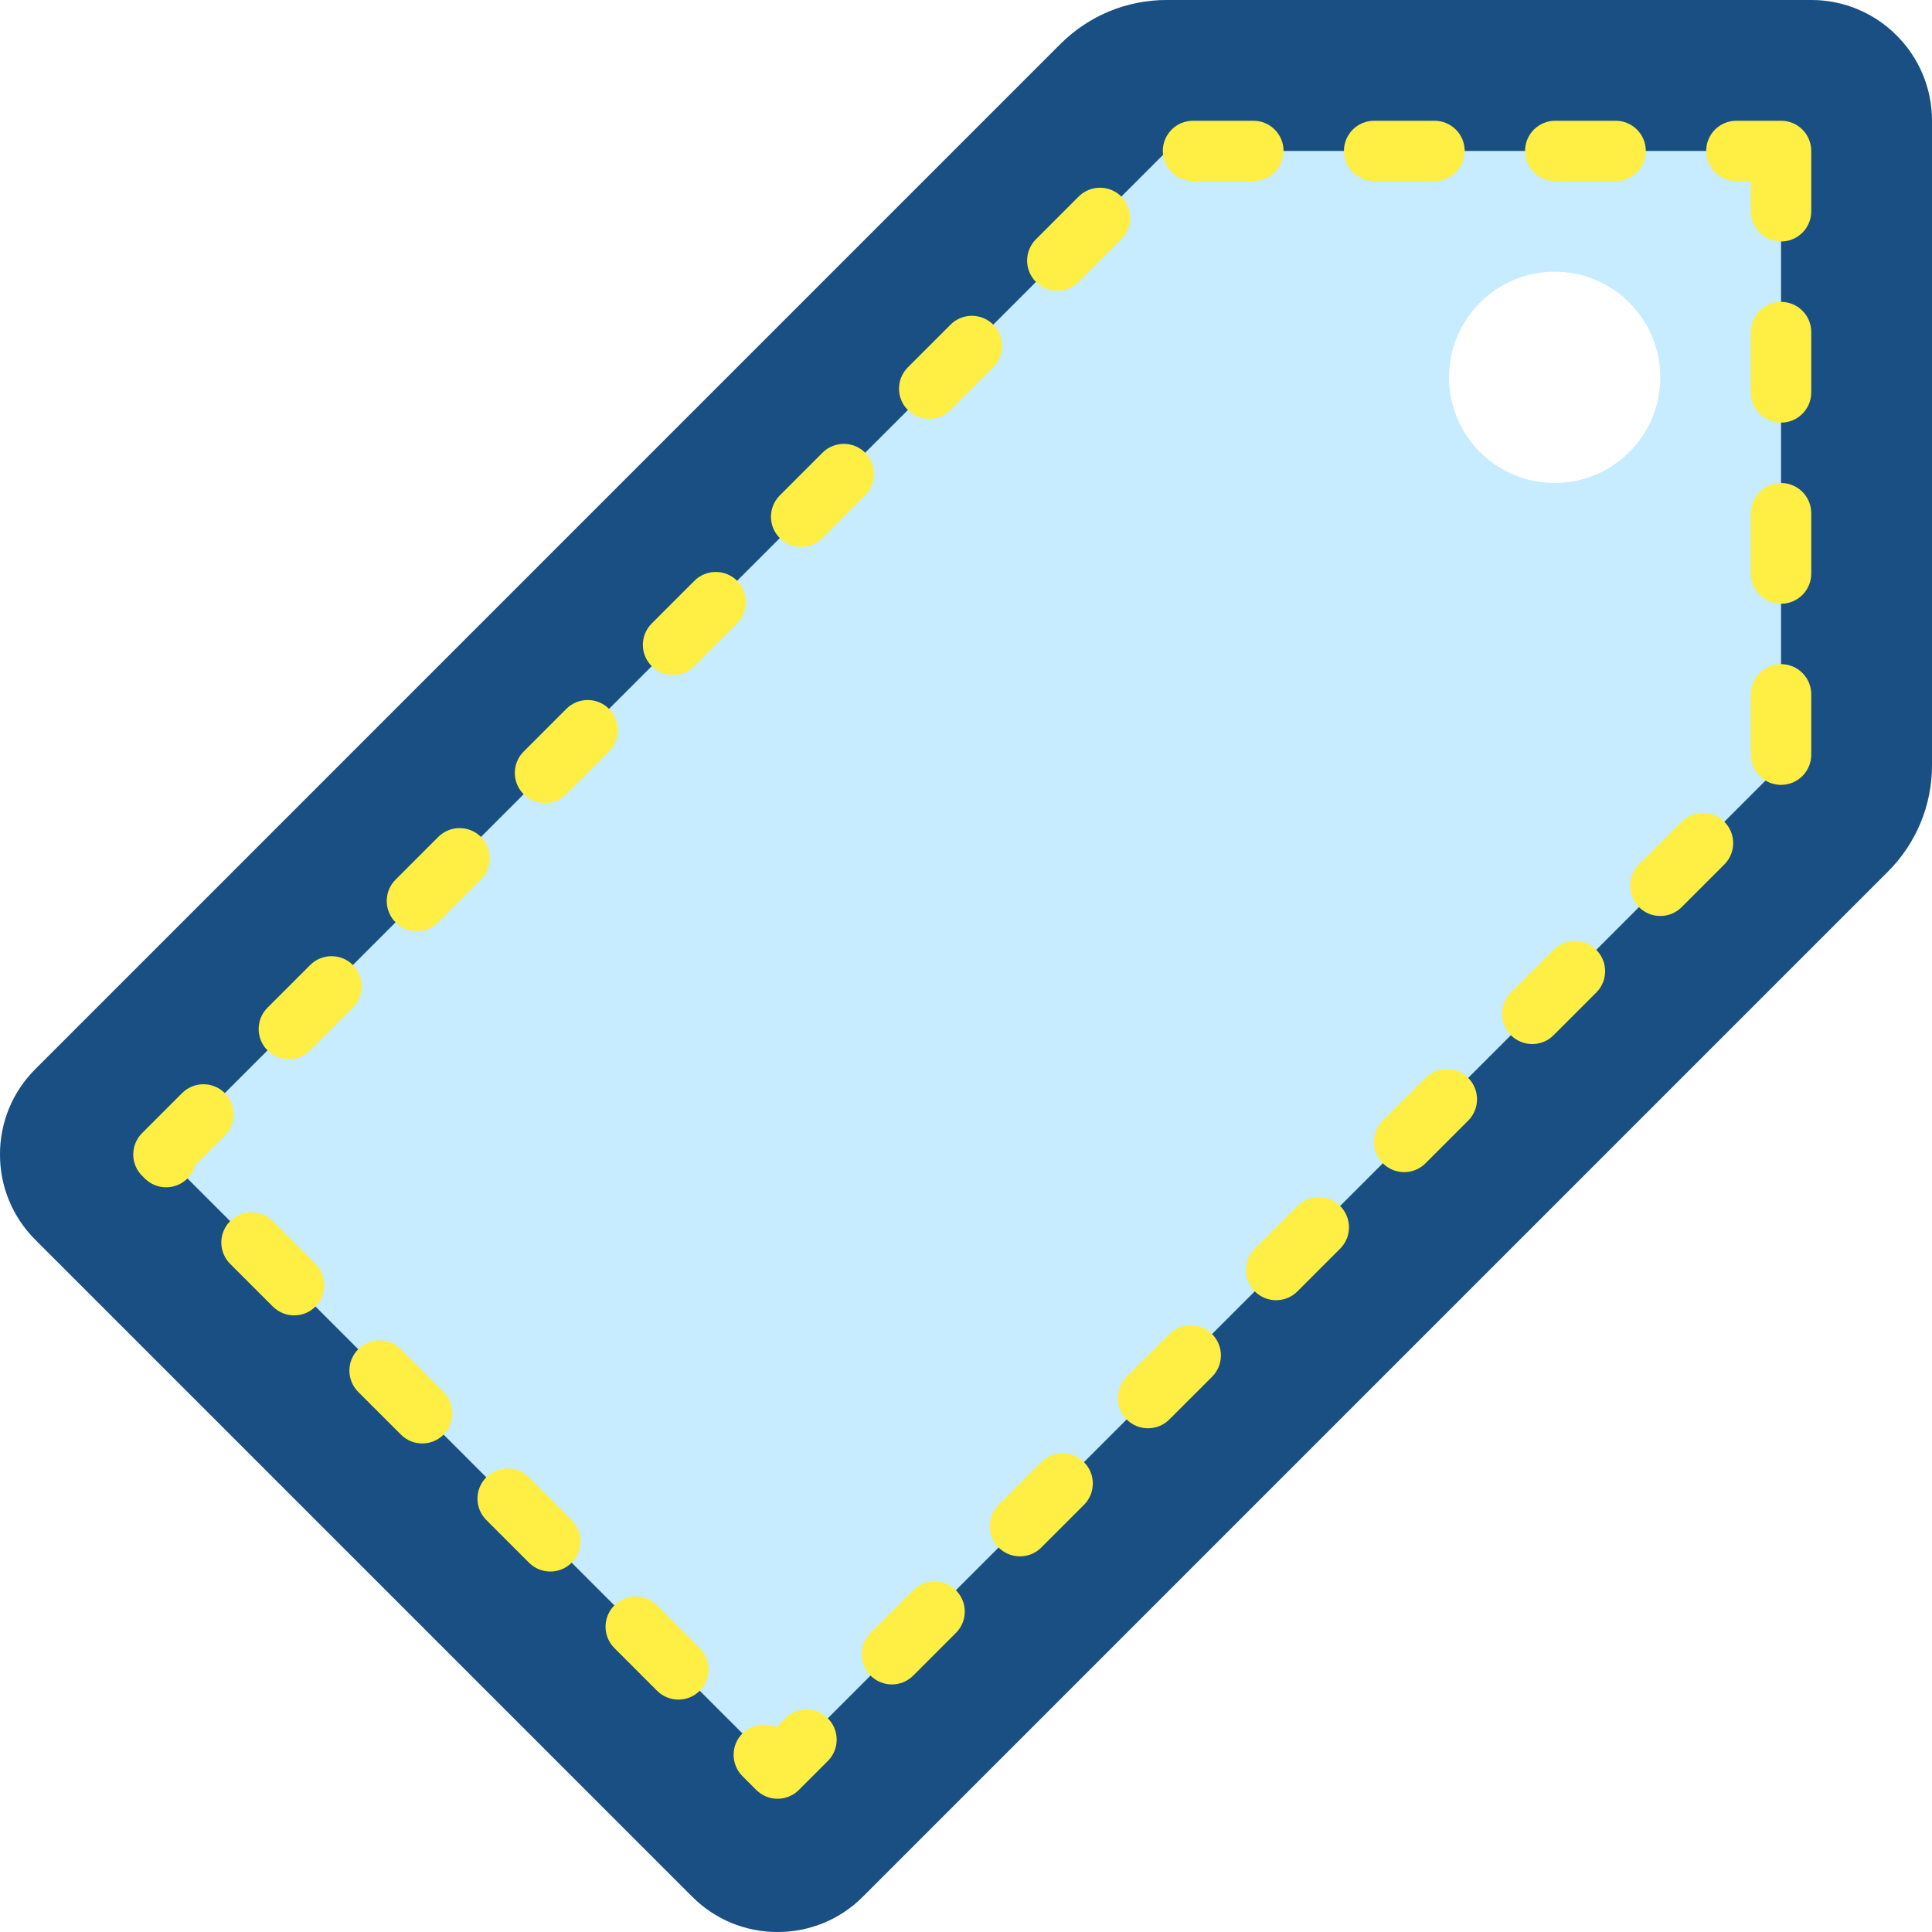
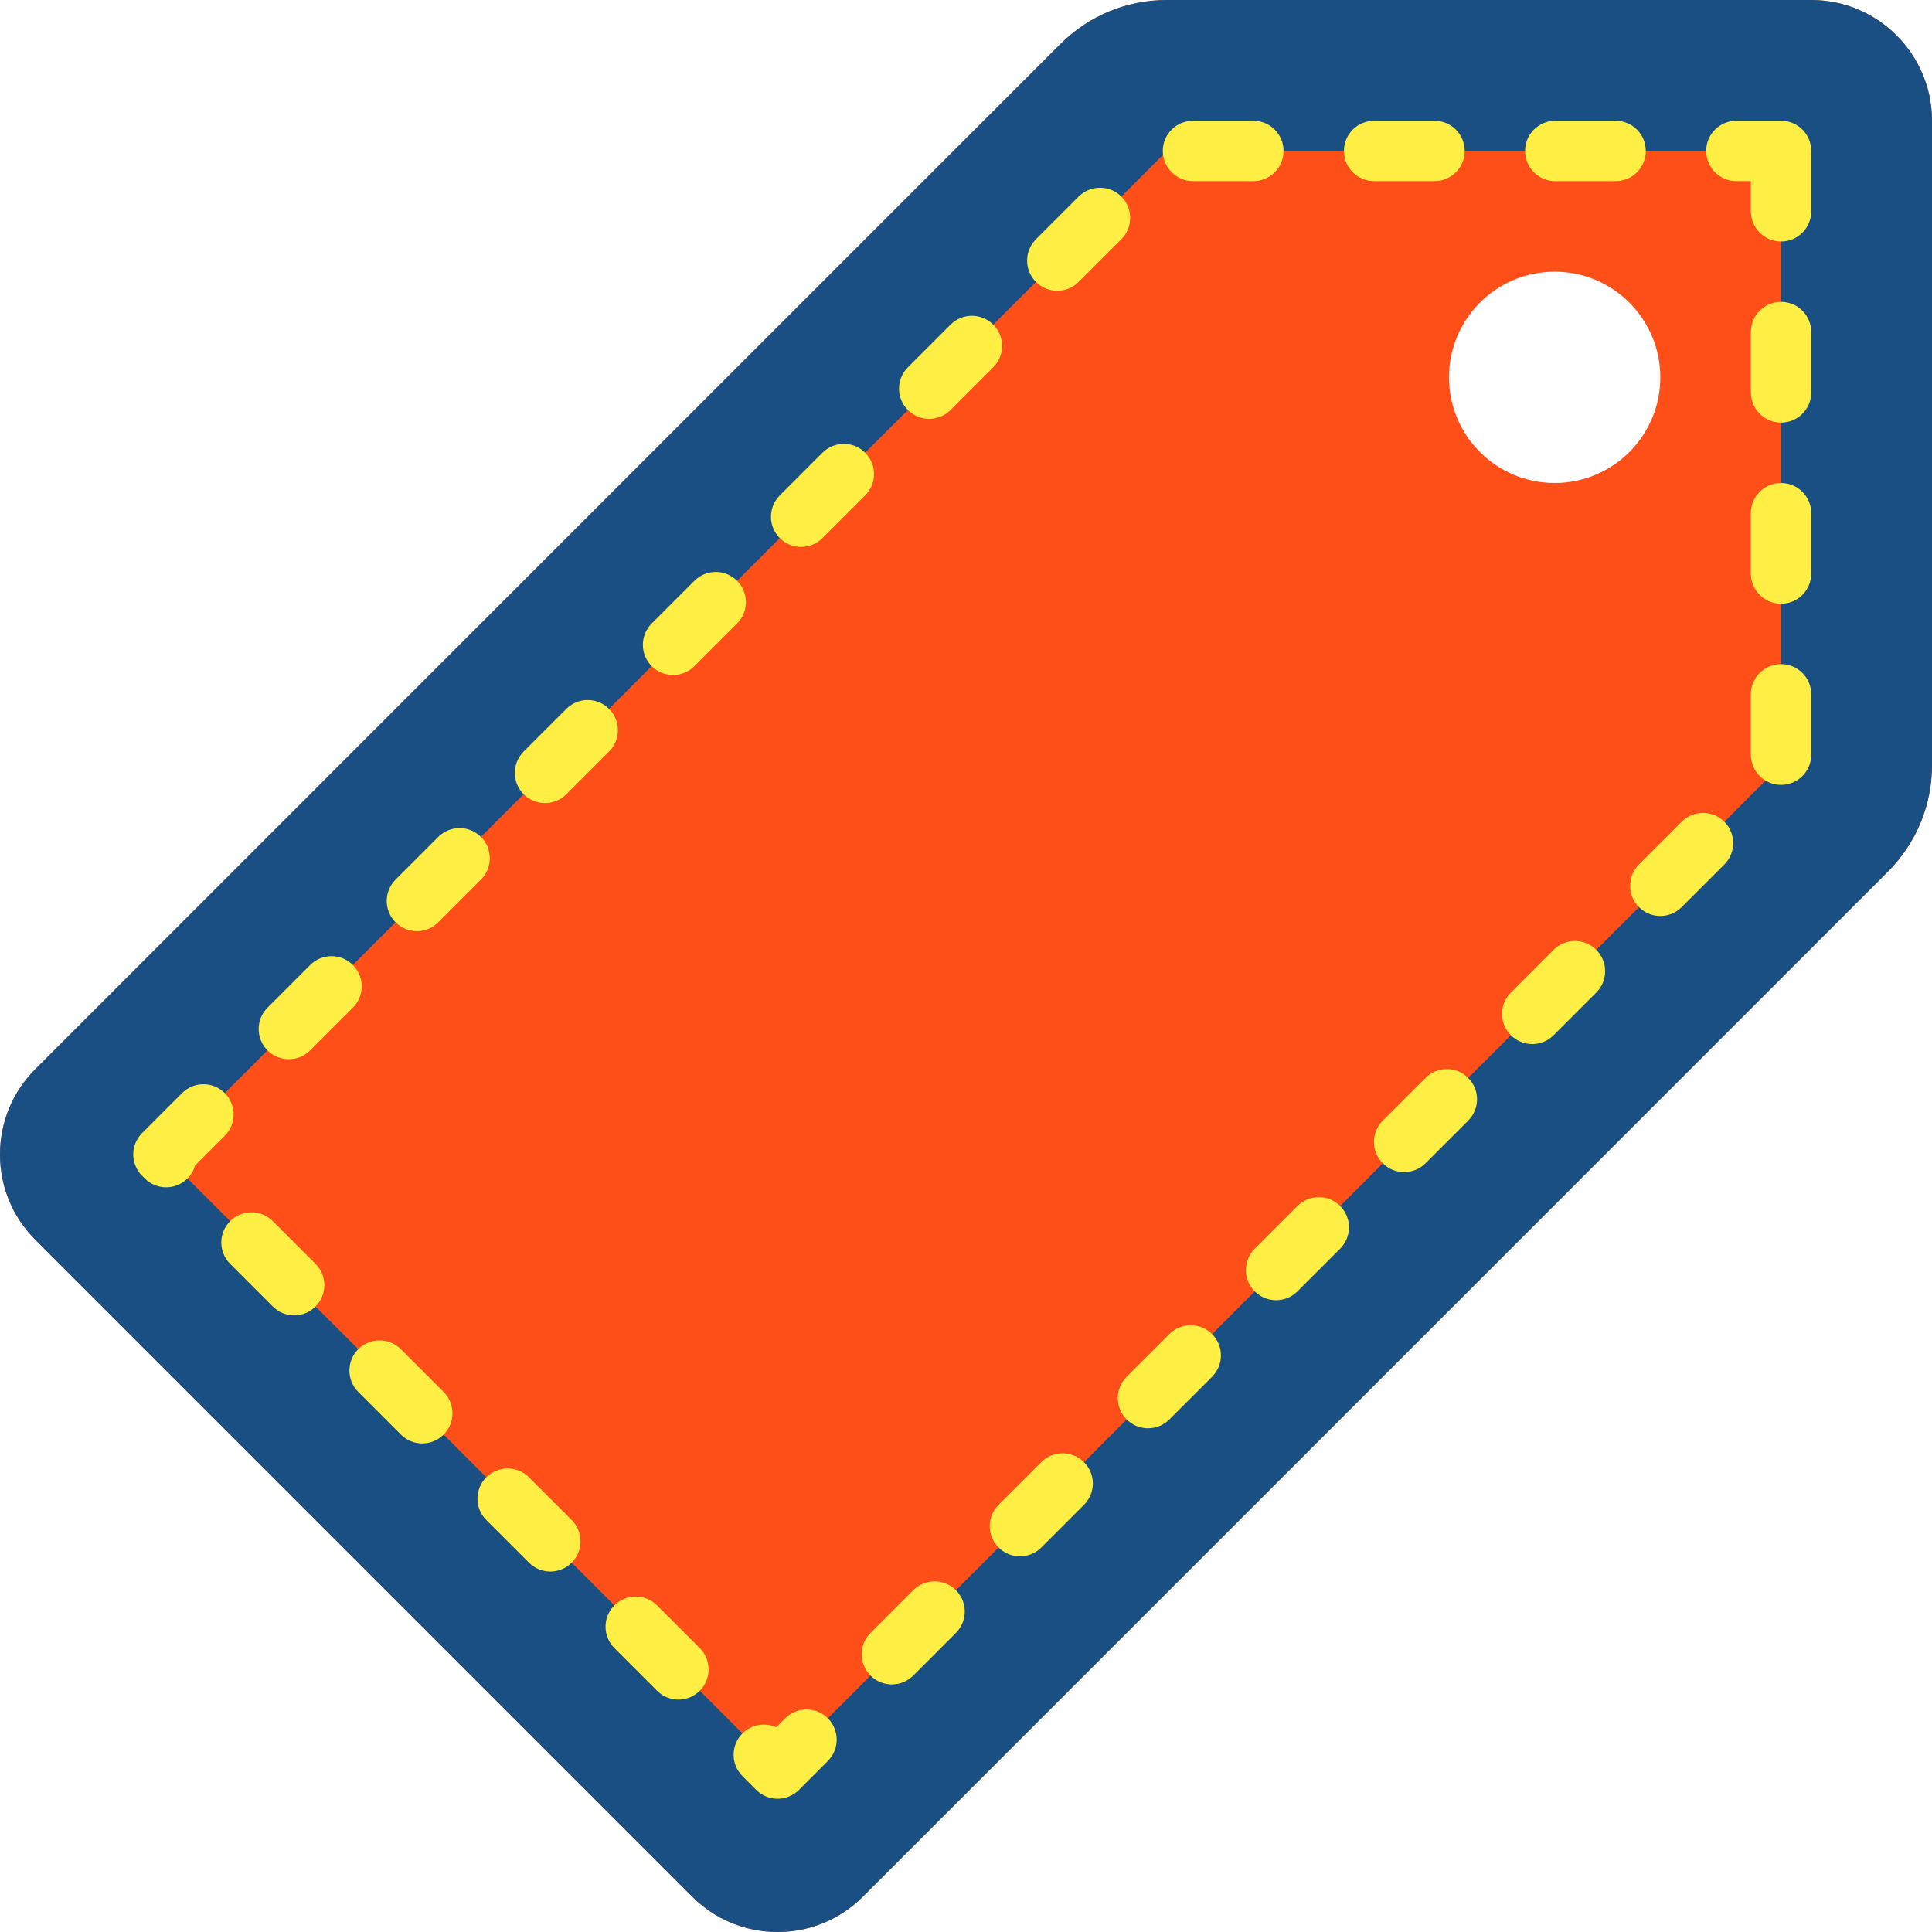
<svg xmlns="http://www.w3.org/2000/svg" version="1.1" id="Capa_1" x="0px" y="0px" viewBox="0 0 512 512" style="enable-background:new 0 0 512 512;" xml:space="preserve">
  <defs id="defs935">
	
	
	

		
	</defs>
  <g id="g888">
-     <path style="fill:#C7EBFF" d="M 480,0 H 309.258 C 298.57,0 288.524,4.16 280.969,11.715 L 9.375,283.313 C 3.328,289.355 0,297.395 0,305.941 c 0,8.546 3.328,16.582 9.375,22.625 L 183.43,502.625 c 6.047,6.047 14.078,9.375 22.633,9.375 8.547,0 16.578,-3.328 22.625,-9.375 L 500.282,231.027 c 7.555,-7.555 11.719,-17.602 11.719,-28.281 V 32 C 512,14.355 497.648,0 480,0 Z m -68,128 c -15.464,0 -28,-12.536 -28,-28 0,-15.464 12.536,-28 28,-28 15.464,0 28,12.536 28,28 0,15.464 -12.536,28 -28,28 z" id="path886" />
+     <path style="fill:#ff4f19" d="M 480,0 H 309.258 C 298.57,0 288.524,4.16 280.969,11.715 L 9.375,283.313 C 3.328,289.355 0,297.395 0,305.941 c 0,8.546 3.328,16.582 9.375,22.625 L 183.43,502.625 c 6.047,6.047 14.078,9.375 22.633,9.375 8.547,0 16.578,-3.328 22.625,-9.375 L 500.282,231.027 c 7.555,-7.555 11.719,-17.602 11.719,-28.281 V 32 C 512,14.355 497.648,0 480,0 Z m -68,128 c -15.464,0 -28,-12.536 -28,-28 0,-15.464 12.536,-28 28,-28 15.464,0 28,12.536 28,28 0,15.464 -12.536,28 -28,28 z" id="path886" />
  </g>
  <g id="g892" style="fill:#194f82;fill-opacity:1">
    <path style="fill:#194f82;fill-opacity:1" d="M 480,0 H 309.258 C 298.57,0 288.524,4.16 280.969,11.715 L 9.375,283.313 C 3.328,289.355 0,297.395 0,305.941 c 0,8.546 3.328,16.582 9.375,22.625 L 183.43,502.625 c 6.047,6.047 14.078,9.375 22.633,9.375 8.547,0 16.578,-3.328 22.625,-9.375 L 500.282,231.027 c 7.555,-7.555 11.719,-17.602 11.719,-28.281 V 32 C 512,14.355 497.648,0 480,0 Z M 472,202.745 206.059,468.687 43.314,305.941 309.255,40 H 472 Z" id="path890" />
  </g>
  <g id="g896">
    <path style="fill:#ffee43" d="m 206.063,476.688 c -2.047,0 -4.094,-0.781 -5.656,-2.344 l -3.648,-3.648 c -3.125,-3.125 -3.125,-8.188 0,-11.313 2.414,-2.414 5.992,-2.969 8.938,-1.641 l 2.375,-2.375 c 3.125,-3.125 8.188,-3.125 11.313,0 3.125,3.125 3.125,8.188 0,11.313 l -7.664,7.664 c -1.565,1.562 -3.612,2.344 -5.658,2.344 z m -26.274,-26.274 c -2.047,0 -4.094,-0.781 -5.656,-2.344 L 162.82,436.754 c -3.125,-3.125 -3.125,-8.191 0,-11.313 3.125,-3.125 8.188,-3.125 11.313,0 l 11.313,11.316 c 3.125,3.125 3.125,8.191 0,11.313 -1.563,1.563 -3.61,2.344 -5.657,2.344 z m 56.57,-4.019 c -2.047,0 -4.094,-0.781 -5.656,-2.344 -3.125,-3.125 -3.125,-8.188 0,-11.313 l 11.313,-11.313 c 3.125,-3.125 8.188,-3.125 11.313,0 3.125,3.125 3.125,8.188 0,11.313 l -11.313,11.313 c -1.563,1.562 -3.61,2.344 -5.657,2.344 z m -90.515,-29.922 c -2.047,0 -4.094,-0.781 -5.656,-2.344 l -11.313,-11.313 c -3.125,-3.125 -3.125,-8.188 0,-11.313 3.125,-3.125 8.188,-3.125 11.313,0 l 11.312,11.313 c 3.125,3.125 3.125,8.188 0,11.313 -1.562,1.562 -3.609,2.344 -5.656,2.344 z m 124.453,-4.02 c -2.047,0 -4.094,-0.781 -5.656,-2.344 -3.125,-3.125 -3.125,-8.188 0,-11.313 l 11.313,-11.313 c 3.125,-3.125 8.188,-3.125 11.313,0 3.125,3.125 3.125,8.188 0,11.313 l -11.313,11.313 c -1.563,1.563 -3.61,2.344 -5.657,2.344 z M 111.906,382.531 c -2.047,0 -4.094,-0.781 -5.656,-2.344 L 94.937,368.874 c -3.125,-3.125 -3.125,-8.188 0,-11.313 3.125,-3.125 8.188,-3.125 11.313,0 l 11.313,11.313 c 3.125,3.125 3.125,8.188 0,11.313 -1.563,1.563 -3.61,2.344 -5.657,2.344 z m 192.328,-4.019 c -2.047,0 -4.094,-0.781 -5.656,-2.344 -3.125,-3.125 -3.125,-8.191 0,-11.316 l 11.32,-11.313 c 3.125,-3.117 8.188,-3.121 11.313,0.004 3.125,3.125 3.125,8.191 0,11.316 l -11.32,11.313 c -1.563,1.558 -3.61,2.34 -5.657,2.34 z M 77.961,348.59 c -2.047,0 -4.094,-0.781 -5.656,-2.344 L 60.992,334.933 c -3.125,-3.125 -3.125,-8.188 0,-11.313 3.125,-3.125 8.188,-3.125 11.313,0 l 11.313,11.313 c 3.125,3.125 3.125,8.188 0,11.313 -1.563,1.563 -3.61,2.344 -5.657,2.344 z m 260.219,-4.02 c -2.047,0 -4.094,-0.781 -5.656,-2.344 -3.125,-3.125 -3.125,-8.188 0,-11.313 L 343.837,319.6 c 3.125,-3.125 8.188,-3.125 11.313,0 3.125,3.125 3.125,8.188 0,11.313 l -11.313,11.313 c -1.564,1.563 -3.61,2.344 -5.657,2.344 z M 44.023,314.648 c -2.039,0 -4.078,-0.773 -5.641,-2.328 l -0.711,-0.707 c -1.508,-1.5 -2.359,-3.535 -2.359,-5.66 0,-2.125 0.836,-4.164 2.344,-5.668 L 48.258,289.68 c 3.125,-3.125 8.188,-3.125 11.313,0 3.125,3.121 3.125,8.188 0,11.313 l -7.852,7.859 c -0.359,1.258 -1.031,2.445 -2.023,3.438 -1.563,1.573 -3.618,2.358 -5.673,2.358 z m 328.094,-4.019 c -2.047,0 -4.094,-0.781 -5.656,-2.344 -3.125,-3.125 -3.125,-8.188 0,-11.313 l 11.313,-11.313 c 3.125,-3.125 8.188,-3.125 11.313,0 3.125,3.125 3.125,8.188 0,11.313 l -11.313,11.313 c -1.563,1.563 -3.61,2.344 -5.657,2.344 z M 76.547,280.707 c -2.047,0 -4.094,-0.781 -5.656,-2.344 -3.125,-3.125 -3.125,-8.188 0,-11.313 l 11.313,-11.313 c 3.125,-3.125 8.188,-3.125 11.313,0 3.125,3.125 3.125,8.188 0,11.313 l -11.313,11.313 c -1.563,1.563 -3.61,2.344 -5.657,2.344 z m 329.516,-4.019 c -2.047,0 -4.094,-0.781 -5.656,-2.344 -3.125,-3.125 -3.125,-8.188 0,-11.313 l 11.313,-11.313 c 3.125,-3.125 8.188,-3.125 11.313,0 3.125,3.125 3.125,8.188 0,11.313 l -11.313,11.313 c -1.564,1.562 -3.611,2.344 -5.657,2.344 z M 110.484,246.77 c -2.047,0 -4.094,-0.781 -5.656,-2.344 -3.125,-3.121 -3.125,-8.188 0,-11.313 l 11.313,-11.316 c 3.125,-3.125 8.188,-3.125 11.313,0 3.125,3.121 3.125,8.188 0,11.313 l -11.313,11.316 c -1.563,1.562 -3.61,2.344 -5.657,2.344 z M 440,242.746 c -2.047,0 -4.094,-0.781 -5.656,-2.344 -3.125,-3.125 -3.125,-8.188 0,-11.313 l 11.313,-11.313 c 3.125,-3.125 8.188,-3.125 11.313,0 3.125,3.125 3.125,8.188 0,11.313 l -11.313,11.313 c -1.563,1.563 -3.61,2.344 -5.657,2.344 z M 144.43,212.828 c -2.047,0 -4.094,-0.781 -5.656,-2.344 -3.125,-3.121 -3.125,-8.188 0,-11.313 l 11.313,-11.316 c 3.125,-3.125 8.188,-3.125 11.313,0 3.125,3.121 3.125,8.188 0,11.313 l -11.313,11.316 c -1.564,1.563 -3.61,2.344 -5.657,2.344 z M 472,208 c -4.422,0 -8,-3.582 -8,-8 v -16 c 0,-4.418 3.578,-8 8,-8 4.422,0 8,3.582 8,8 v 16 c 0,4.418 -3.578,8 -8,8 z M 178.367,178.887 c -2.047,0 -4.094,-0.781 -5.656,-2.344 -3.125,-3.125 -3.125,-8.188 0,-11.313 l 11.313,-11.313 c 3.125,-3.125 8.188,-3.125 11.313,0 3.125,3.125 3.125,8.188 0,11.313 l -11.313,11.313 c -1.563,1.562 -3.61,2.344 -5.657,2.344 z M 472,160 c -4.422,0 -8,-3.582 -8,-8 v -16 c 0,-4.418 3.578,-8 8,-8 4.422,0 8,3.582 8,8 v 16 c 0,4.418 -3.578,8 -8,8 z M 212.313,144.945 c -2.047,0 -4.094,-0.781 -5.656,-2.344 -3.125,-3.125 -3.125,-8.188 0,-11.313 l 11.313,-11.313 c 3.125,-3.125 8.188,-3.125 11.313,0 3.125,3.125 3.125,8.188 0,11.313 l -11.313,11.313 c -1.564,1.563 -3.611,2.344 -5.657,2.344 z M 472,112 c -4.422,0 -8,-3.582 -8,-8 V 88 c 0,-4.418 3.578,-8 8,-8 4.422,0 8,3.582 8,8 v 16 c 0,4.418 -3.578,8 -8,8 z m -225.75,-0.996 c -2.047,0 -4.094,-0.781 -5.656,-2.344 -3.125,-3.125 -3.125,-8.188 0,-11.313 l 11.313,-11.313 c 3.125,-3.125 8.188,-3.125 11.313,0 3.125,3.125 3.125,8.188 0,11.313 l -11.313,11.313 c -1.563,1.563 -3.61,2.344 -5.657,2.344 z m 33.945,-33.941 c -2.047,0 -4.094,-0.781 -5.656,-2.344 -3.125,-3.125 -3.125,-8.188 0,-11.313 l 11.313,-11.313 c 3.125,-3.125 8.188,-3.125 11.313,0 3.125,3.125 3.125,8.188 0,11.313 l -11.313,11.313 c -1.563,1.562 -3.61,2.344 -5.657,2.344 z M 472,64 c -4.422,0 -8,-3.582 -8,-8 v -8 h -3.844 c -4.422,0 -8,-3.582 -8,-8 0,-4.418 3.578,-8 8,-8 H 472 c 4.422,0 8,3.582 8,8 v 16 c 0,4.418 -3.578,8 -8,8 z M 428.156,48 h -16 c -4.422,0 -8,-3.582 -8,-8 0,-4.418 3.578,-8 8,-8 h 16 c 4.422,0 8,3.582 8,8 0,4.418 -3.578,8 -8,8 z m -48,0 h -16 c -4.422,0 -8,-3.582 -8,-8 0,-4.418 3.578,-8 8,-8 h 16 c 4.422,0 8,3.582 8,8 0,4.418 -3.578,8 -8,8 z m -48,0 h -16 c -4.422,0 -8,-3.582 -8,-8 0,-4.418 3.578,-8 8,-8 h 16 c 4.422,0 8,3.582 8,8 0,4.418 -3.578,8 -8,8 z" id="path894" />
  </g>
+   <g id="g902">
+ </g>
+   <g id="g904">
+ </g>
+   <g id="g906">
+ </g>
+   <g id="g908">
+ </g>
+   <g id="g910">
+ </g>
+   <g id="g912">
+ </g>
+   <g id="g914">
+ </g>
+   <g id="g916">
+ </g>
+   <g id="g918">
+ </g>
+   <g id="g920">
+ </g>
+   <g id="g922">
+ </g>
+   <g id="g924">
+ </g>
+   <g id="g926">
+ </g>
+   <g id="g928">
+ </g>
+   <g id="g930">
+ </g>
</svg>
